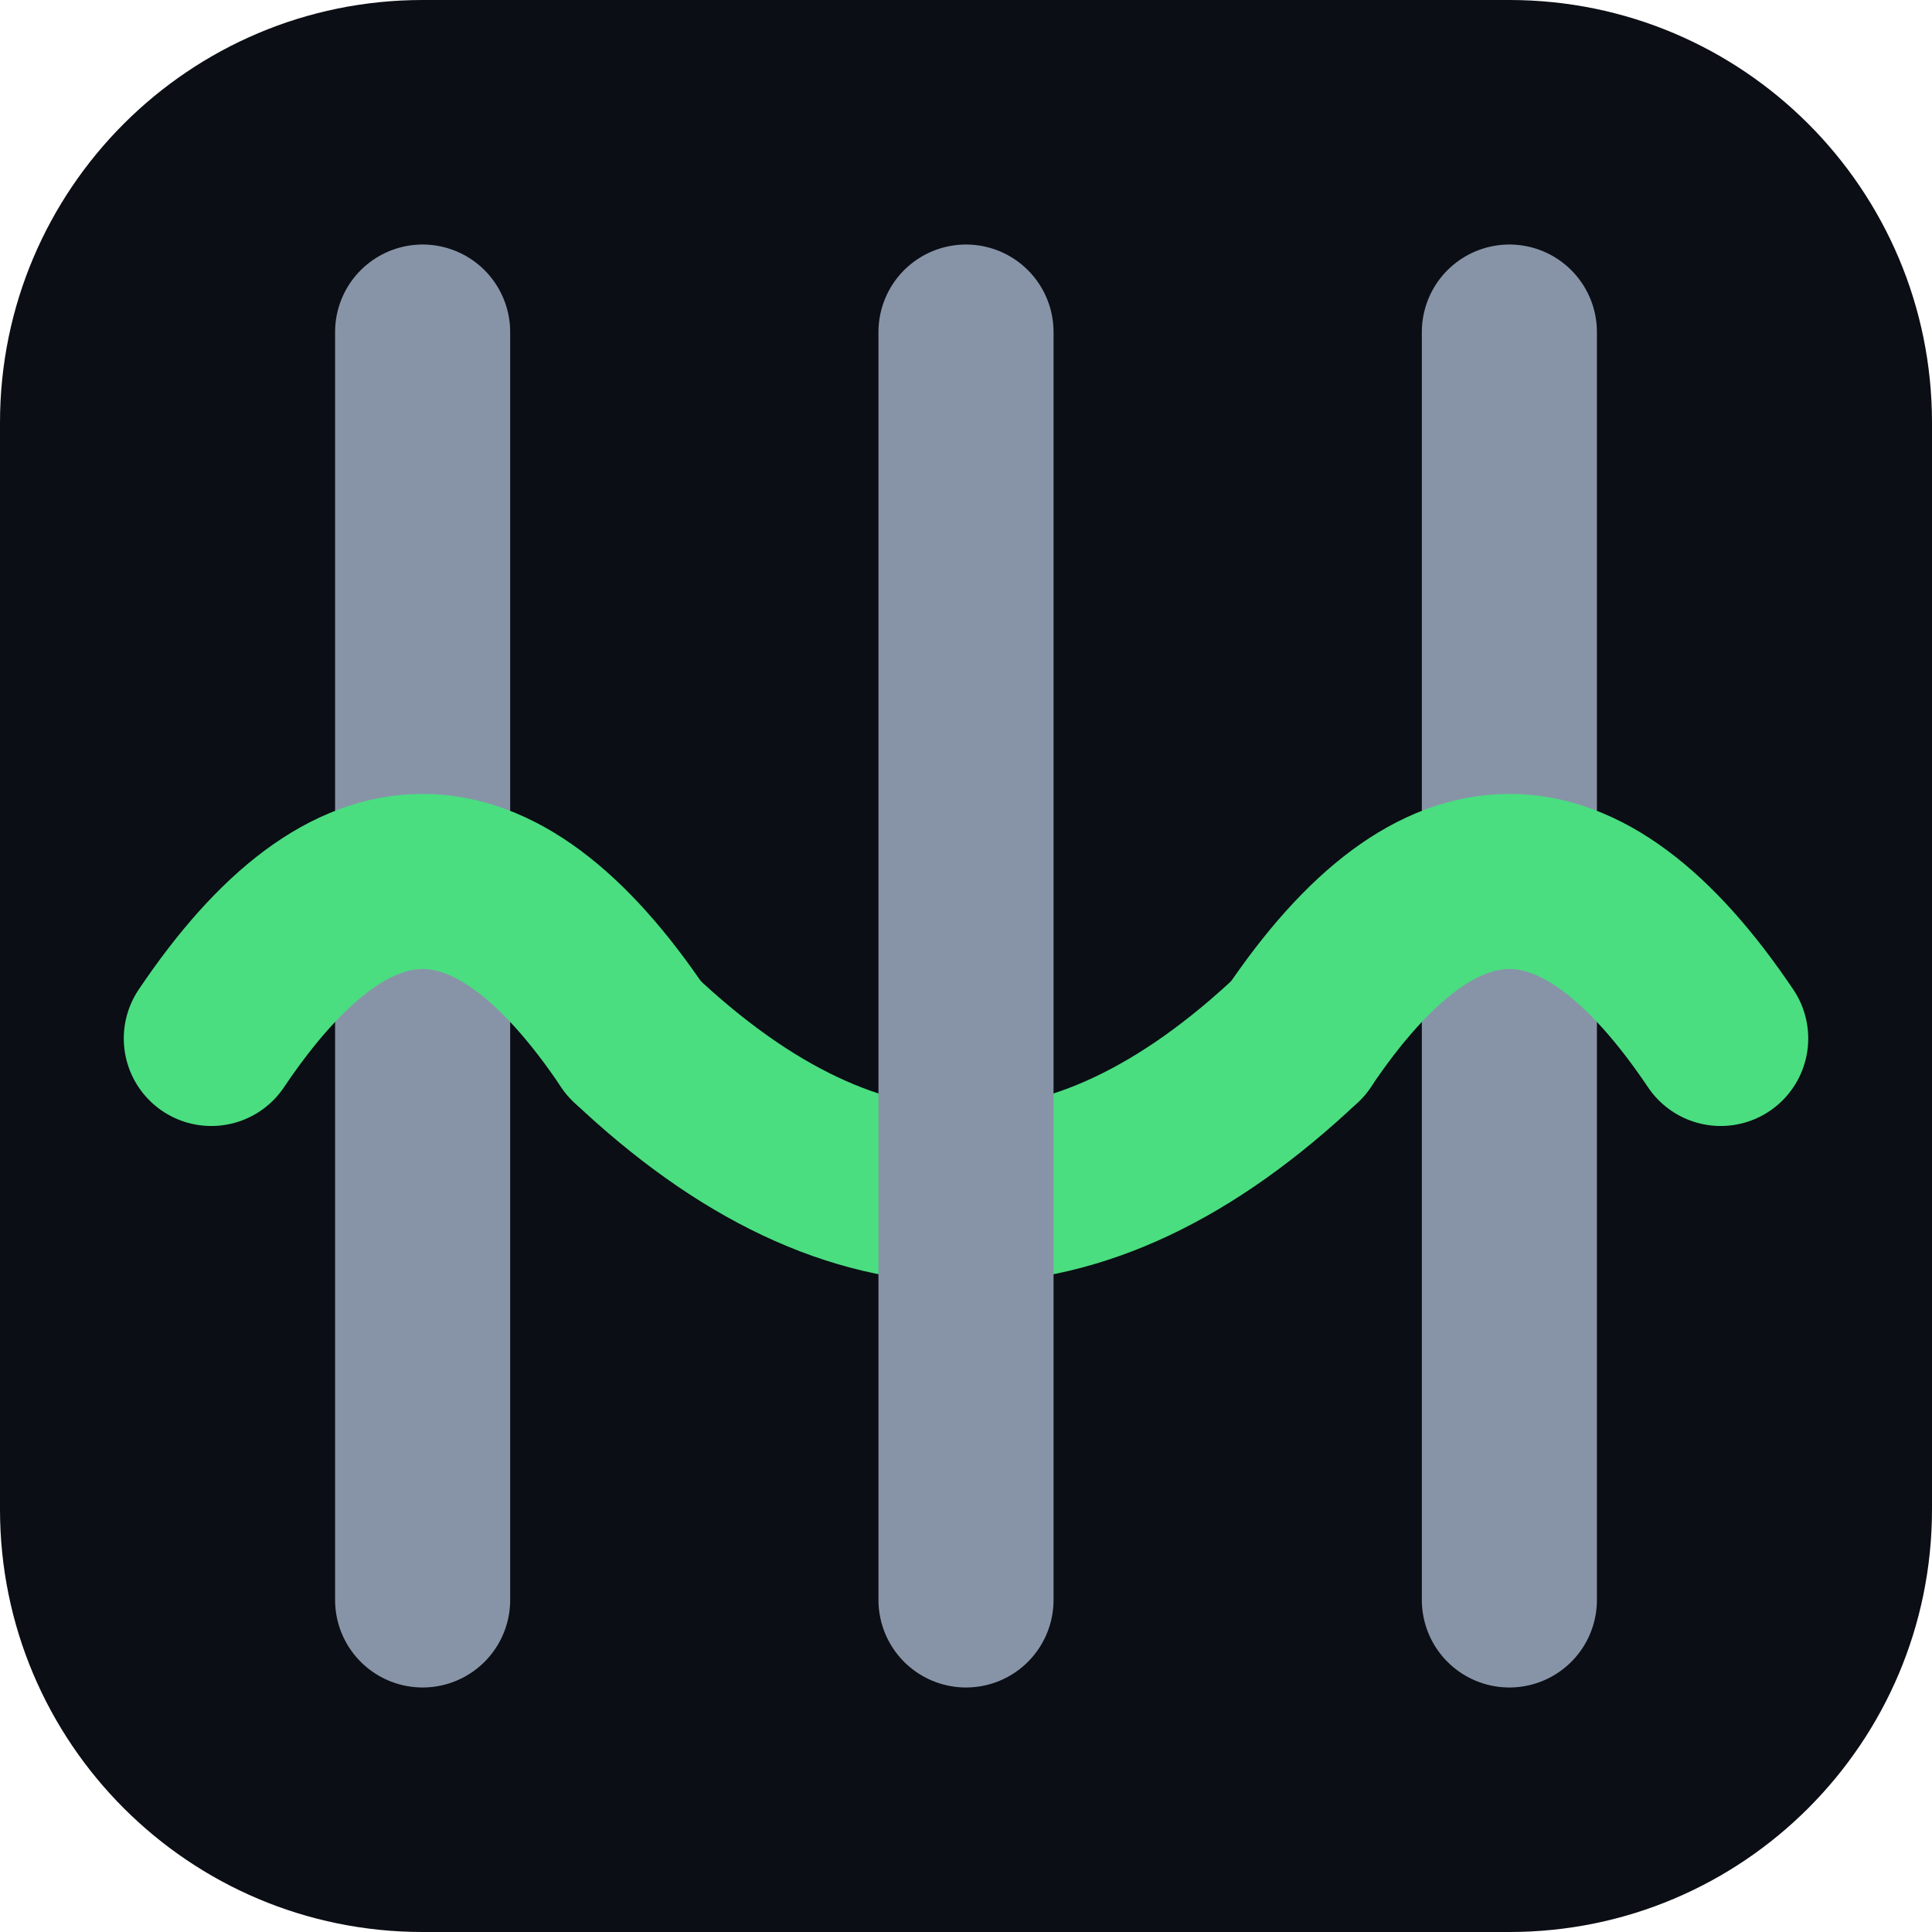
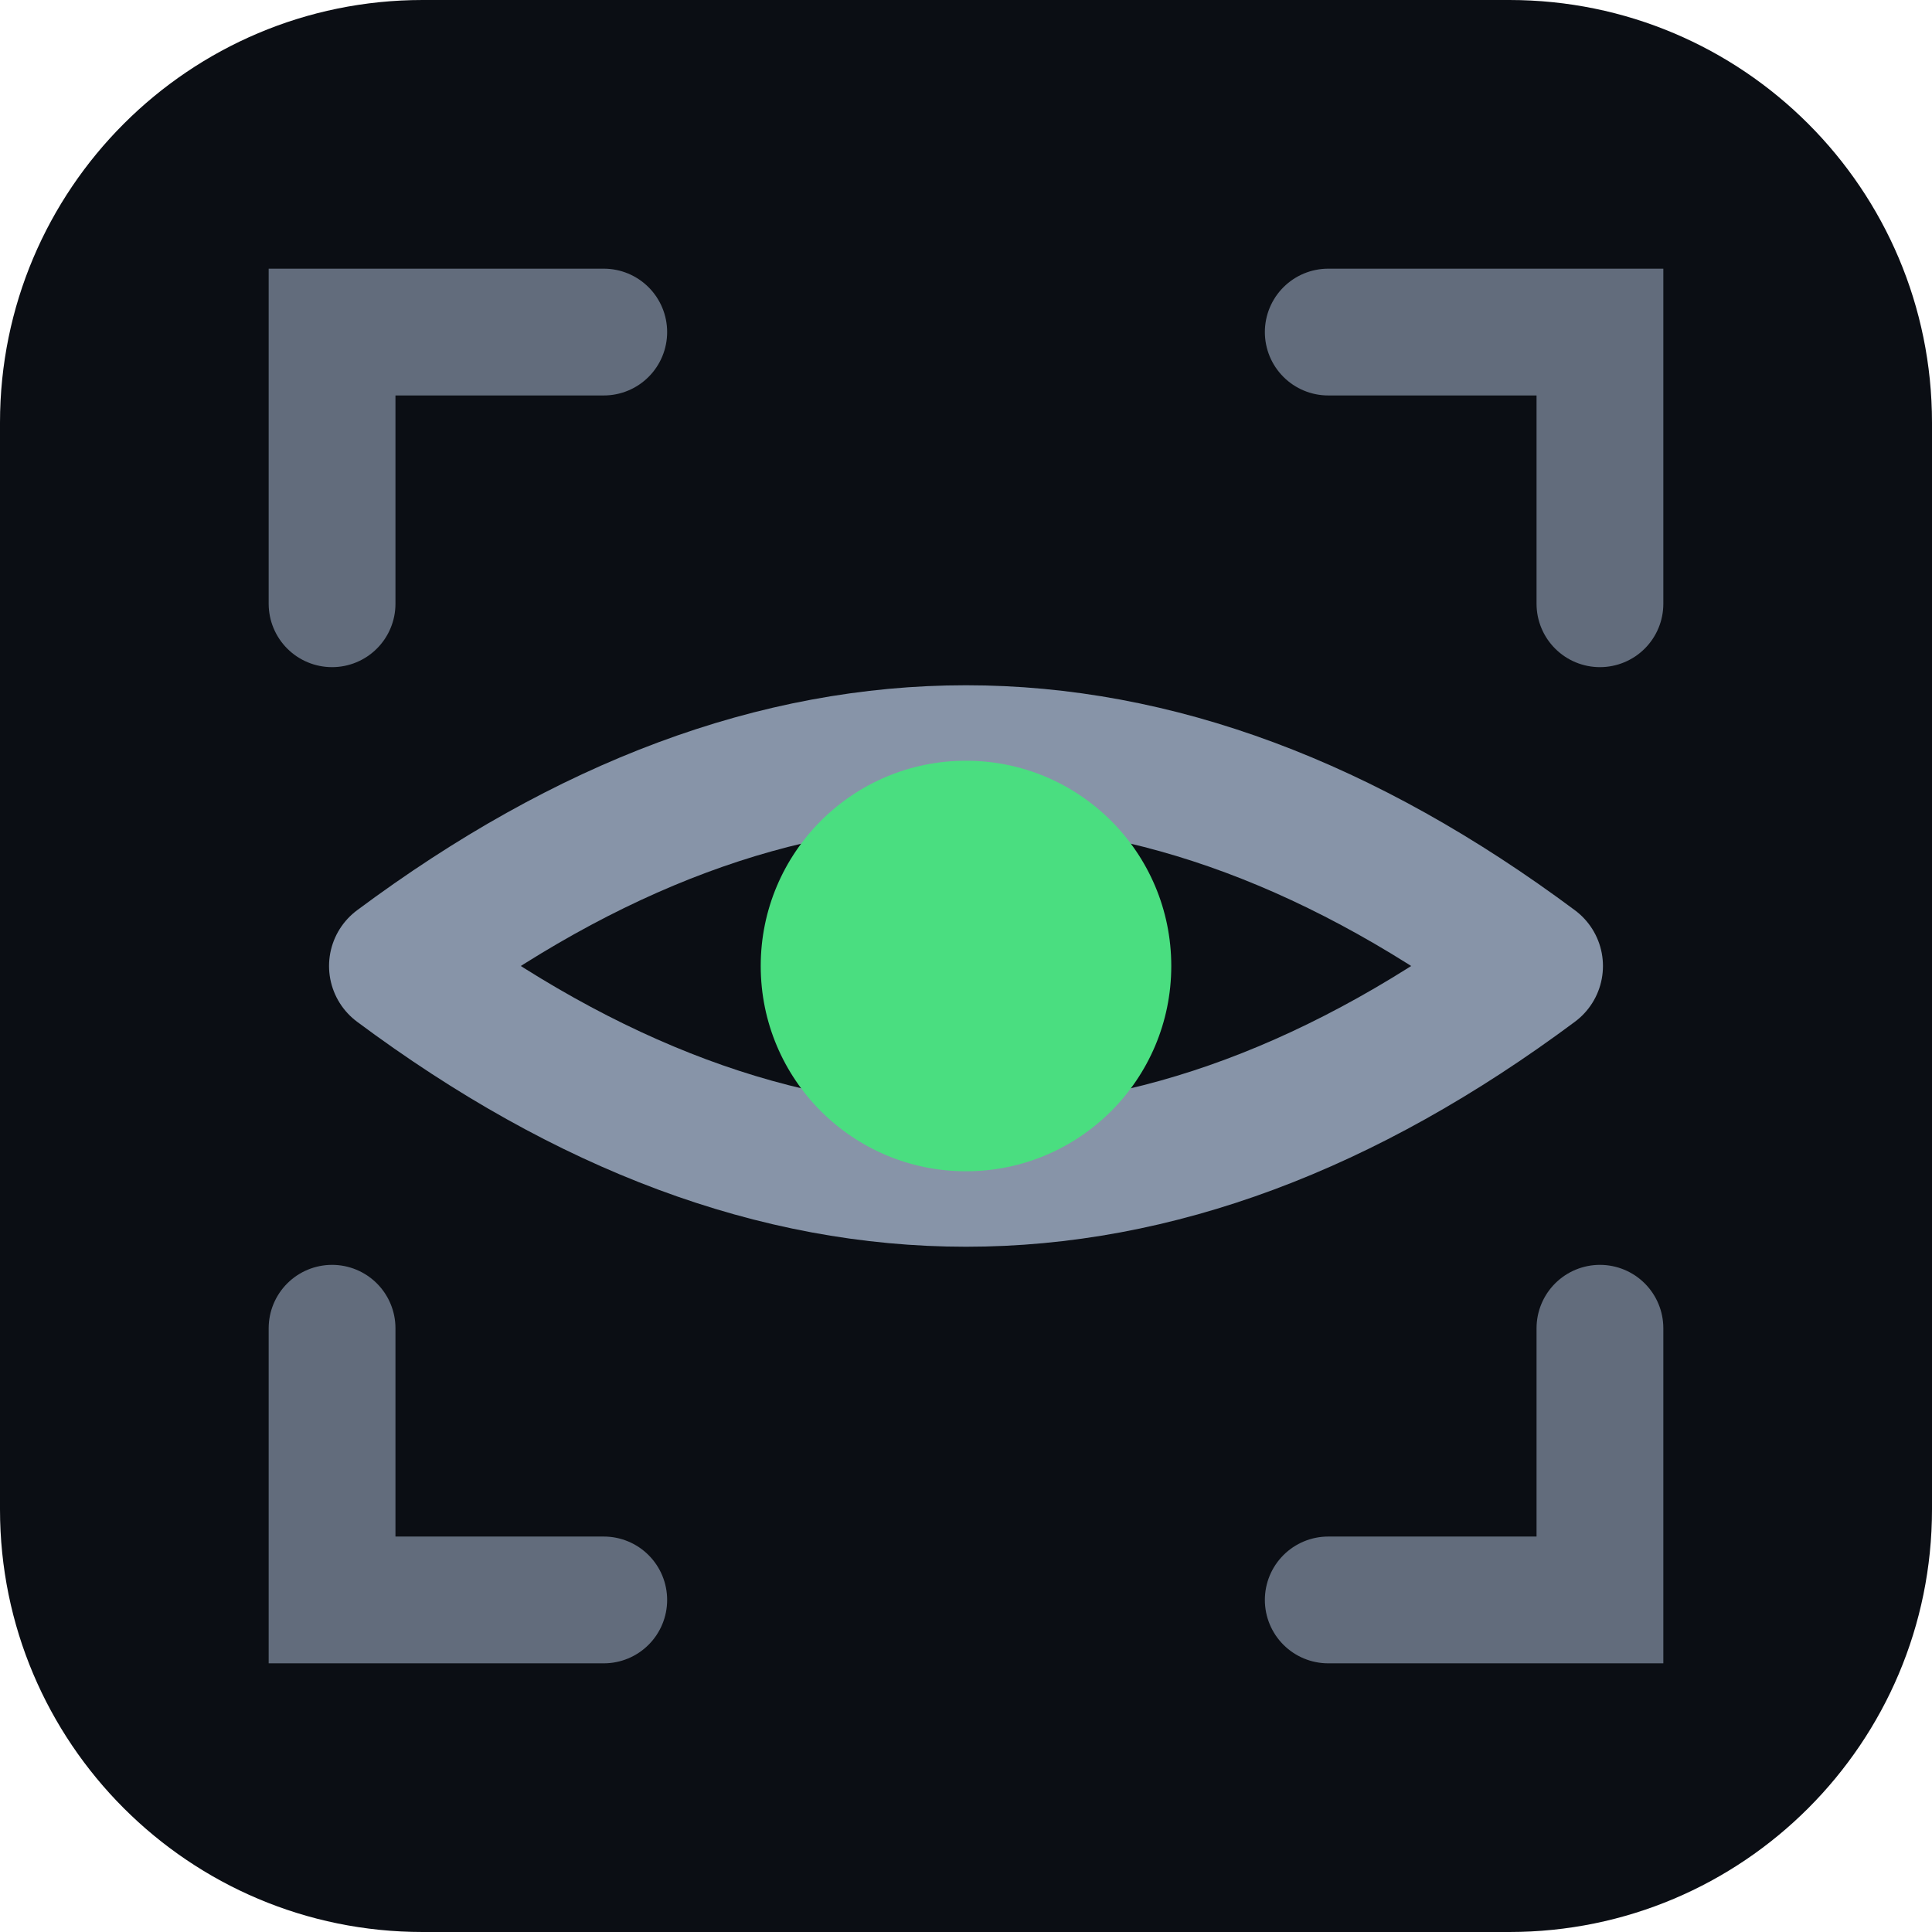
<svg xmlns="http://www.w3.org/2000/svg" viewBox="0 0 32 32">
  <rect width="32" height="32" rx="7" fill="#0b0e14" />
-   <g fill="none" stroke-linecap="round" stroke-width="2.9">
-     <path d="M10.5 17.2 Q16 22.4 21.5 17.2" stroke="#4ade80" />
-     <path d="M7 5.5v21M16 5.5v21M25 5.5v21" stroke="#8794a8" />
-     <path d="M3.5 17.2 Q7 12 10.5 17.2M21.5 17.2 Q25 12 28.5 17.2" stroke="#4ade80" />
+   <g fill="none" stroke="#8794a8" stroke-linecap="round">
+     <path d="M5.5 10V5.5H10M22 5.5h4.5V10M26.5 22v4.5H22M10 26.5H5.5V22" stroke-width="2.1" opacity="0.7" />
+     <path d="M6.6 16Q16 9 25.4 16Q16 23 6.6 16Z" stroke-width="2.3" stroke-linejoin="round" />
  </g>
+   <circle cx="16" cy="16" r="3.4" fill="#4ade80" />
</svg>
